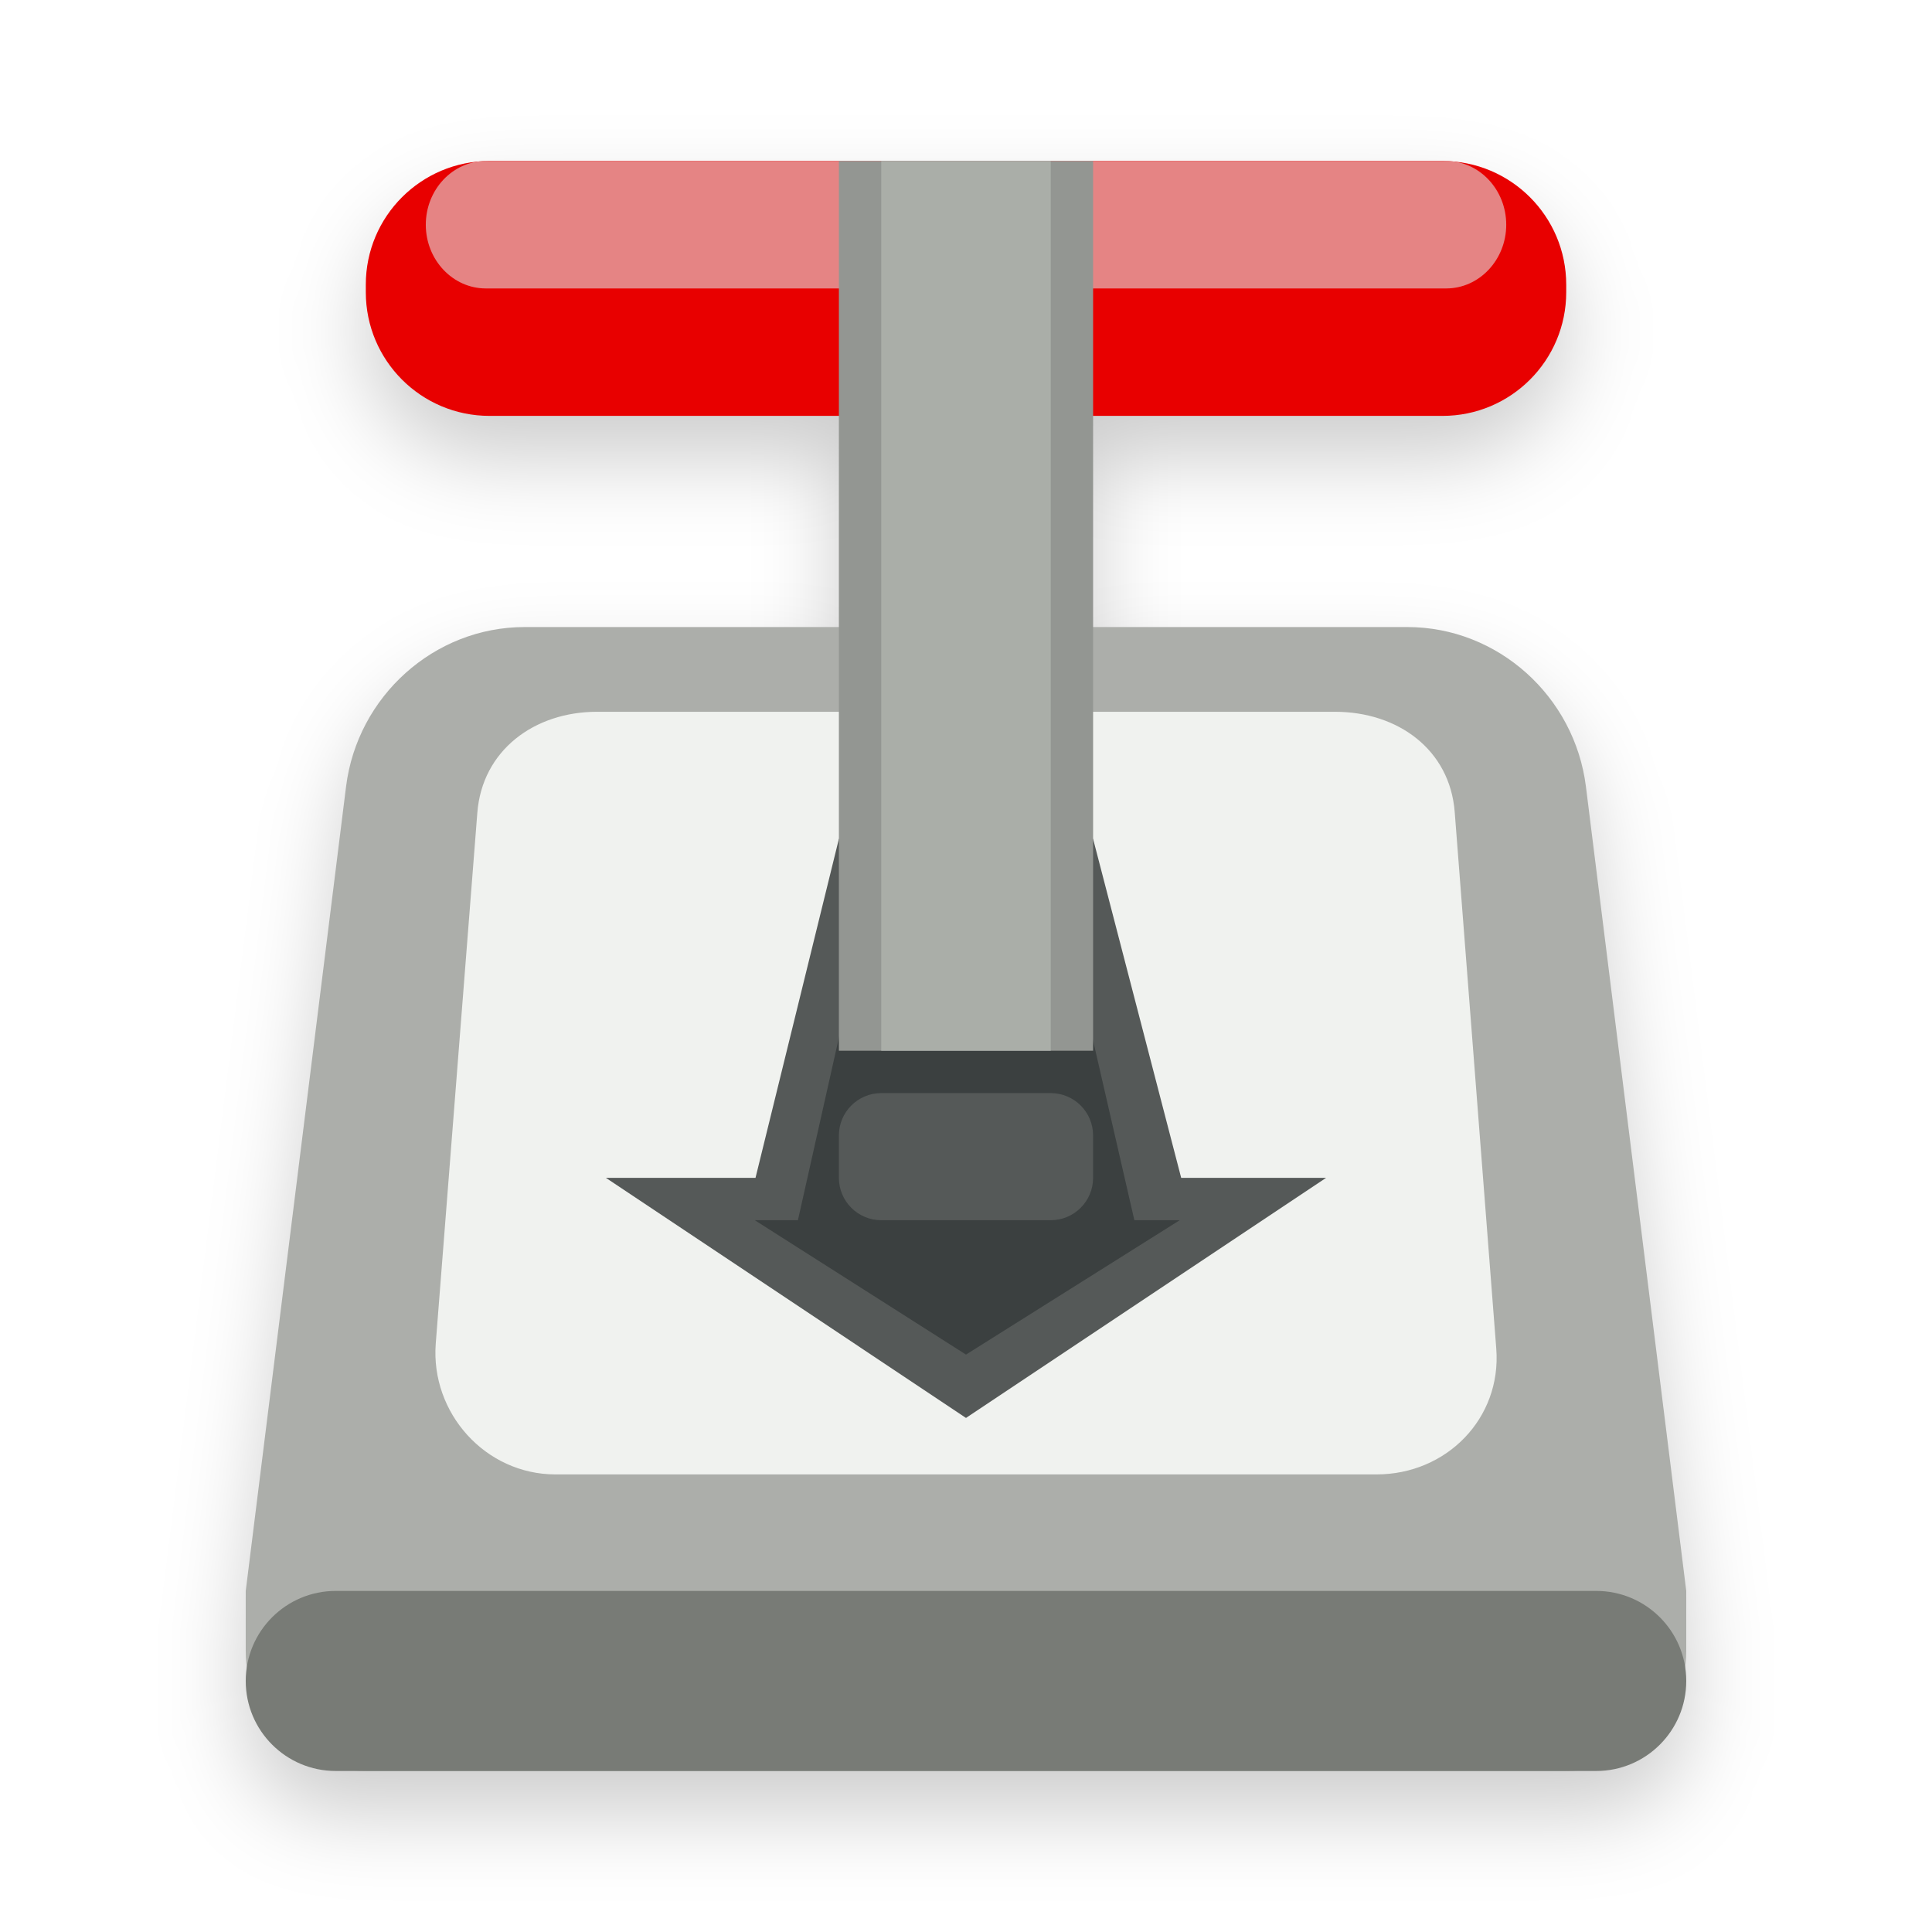
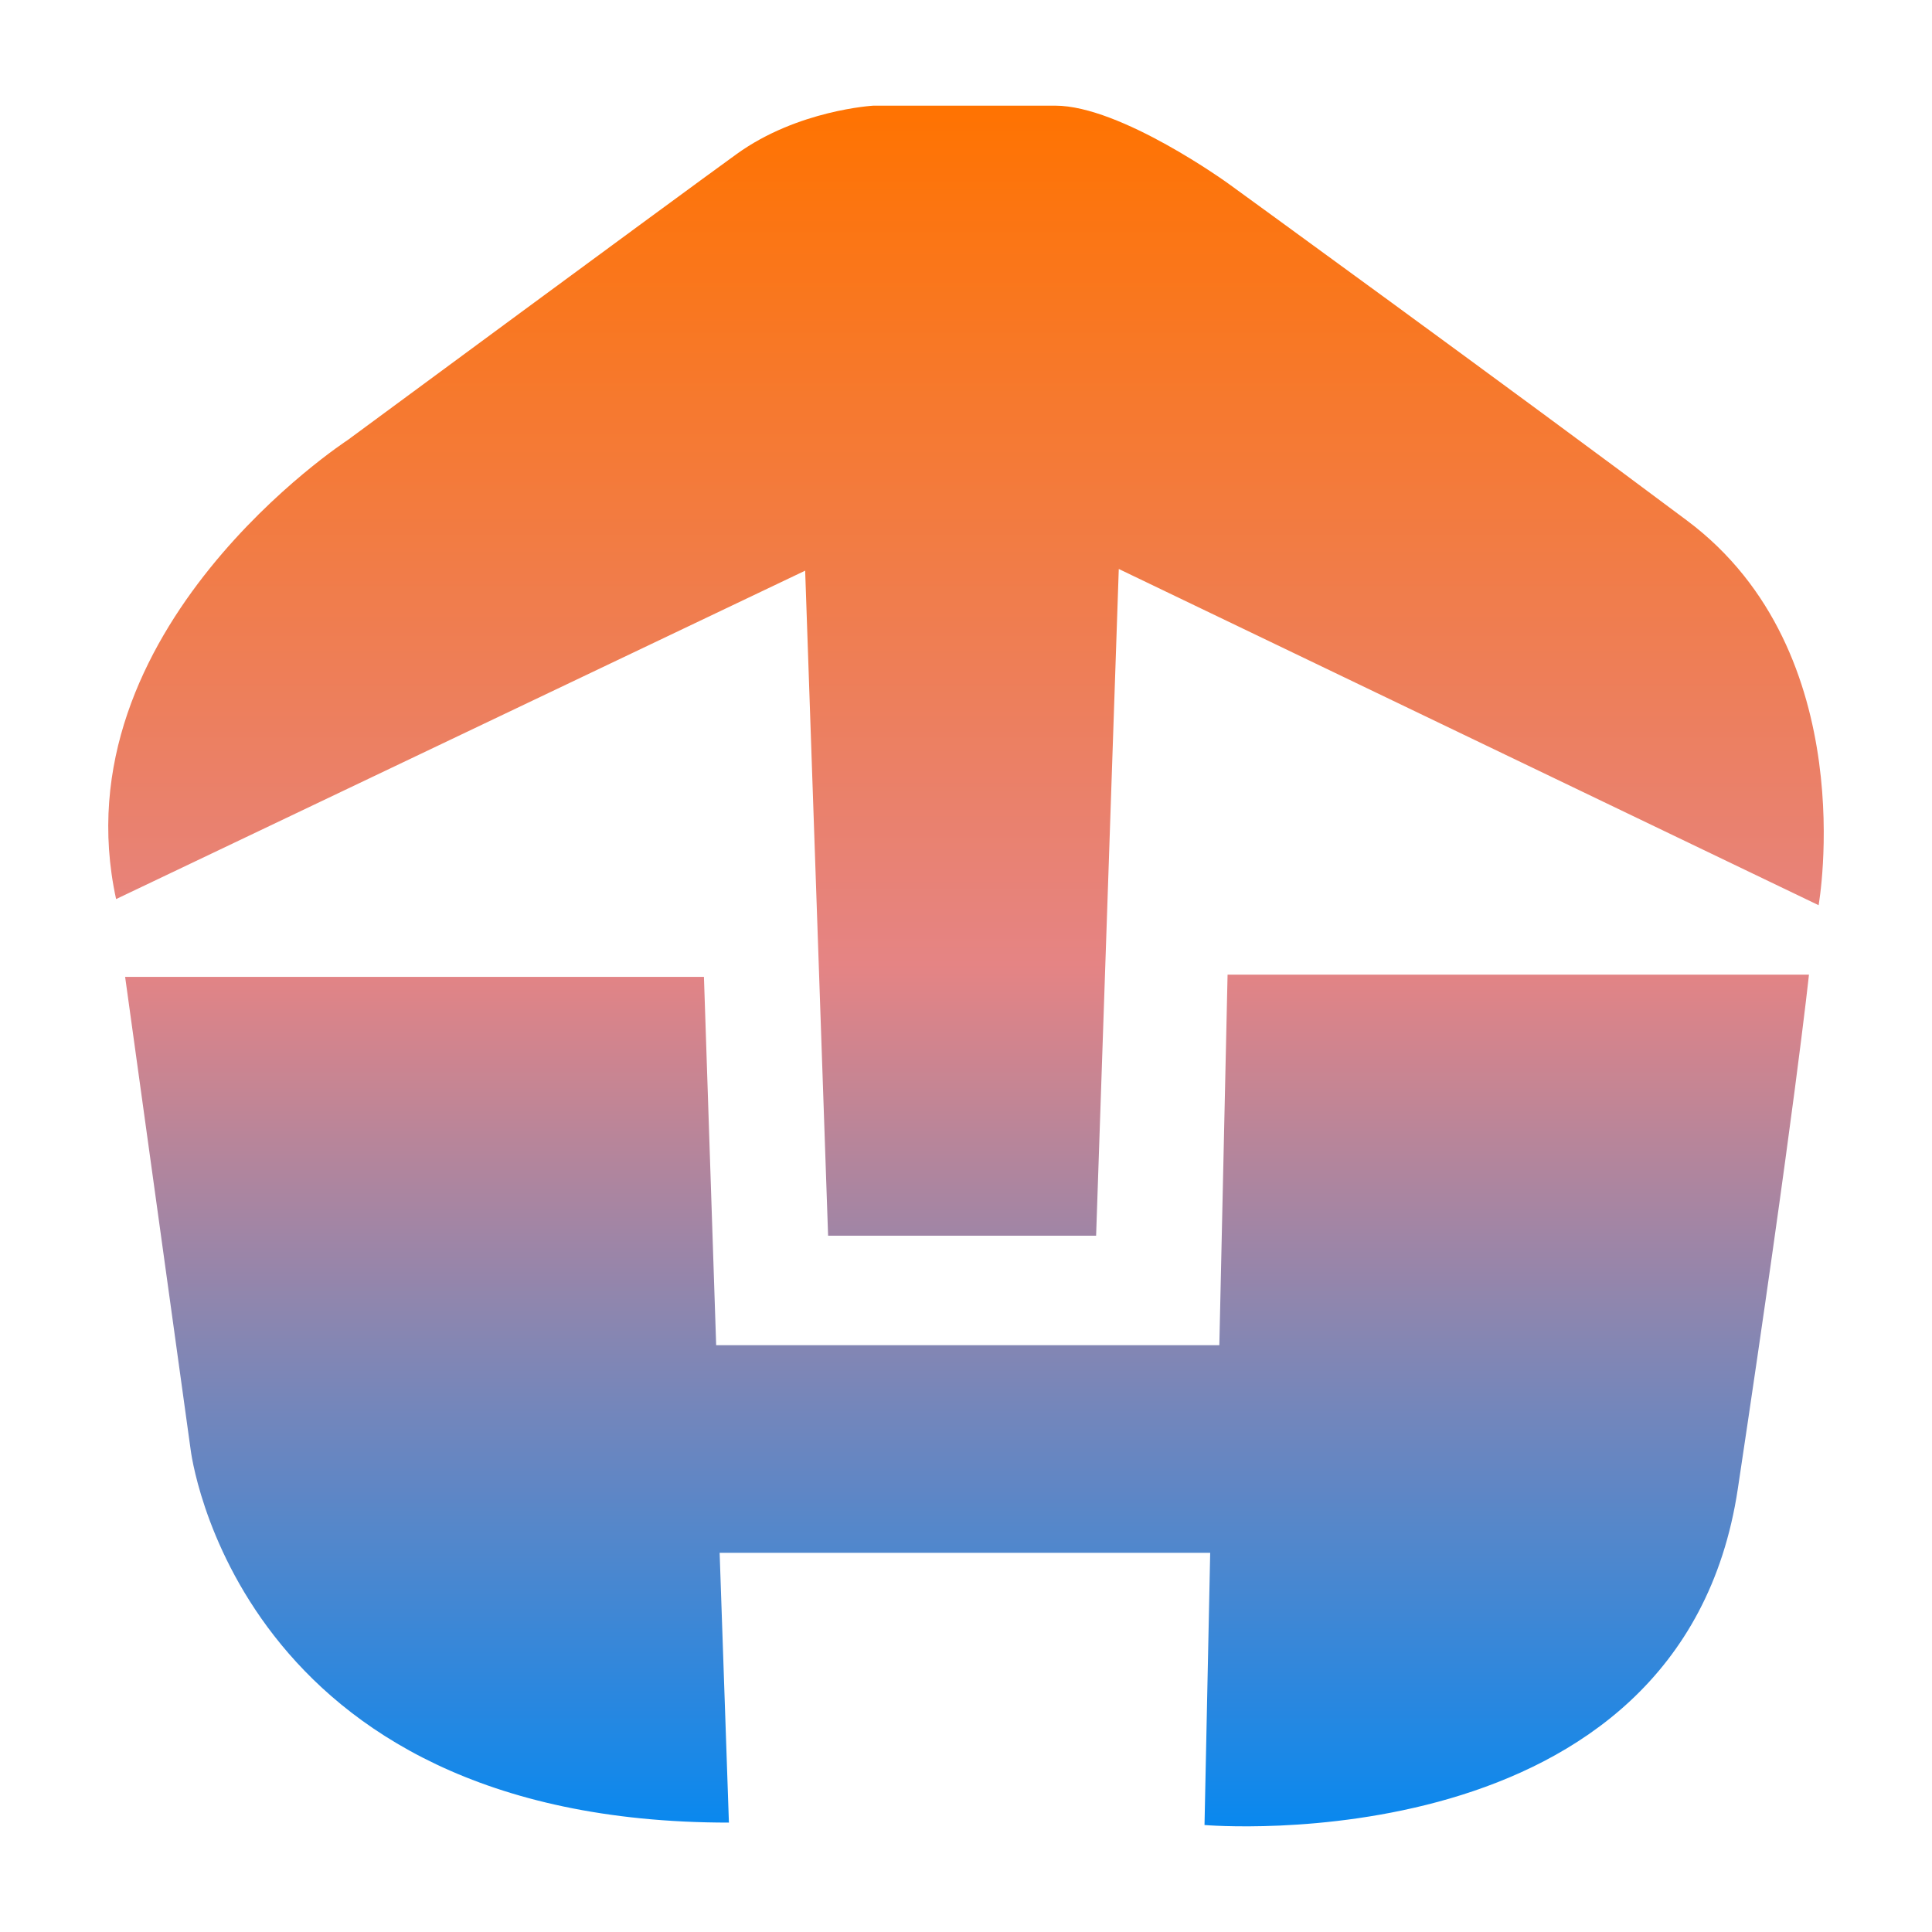
- <svg xmlns="http://www.w3.org/2000/svg" width="64" height="64" version="1.1" viewBox="0 0 64 64">
-   <defs>
-     <filter id="filter862" color-interpolation-filters="sRGB">
-       <feFlood flood-color="rgb(0,0,0)" flood-opacity=".196" result="flood" />
-       <feComposite in="flood" in2="SourceGraphic" operator="in" result="composite1" />
-       <feGaussianBlur in="composite1" result="blur" stdDeviation="1" />
-       <feOffset dx="0" dy="1" result="offset" />
-       <feComposite in="SourceGraphic" in2="offset" result="composite2" />
+ <svg xmlns="http://www.w3.org/2000/svg" xmlns:xlink="http://www.w3.org/1999/xlink" width="64" height="64" version="1.1" viewBox="0 0 64 64" id="svg41" xml:space="preserve">
+   <defs id="defs17">
+     <linearGradient id="linearGradient1027">
+       <stop style="stop-color:#ff7301;stop-opacity:1" offset="0" id="stop1023" />
+       <stop style="stop-color:#e58484;stop-opacity:1" offset="0.499" id="stop5282" />
+       <stop style="stop-color:#0988ef;stop-opacity:1" offset="1" id="stop1025" />
+     </linearGradient>
+     <filter id="filter862" color-interpolation-filters="sRGB" x="-0.071" y="-0.063" width="1.141" height="1.153">
+       <feFlood flood-color="rgb(0,0,0)" flood-opacity=".196" result="flood" id="feFlood6" />
+       <feComposite in="flood" in2="SourceGraphic" operator="in" result="composite1" id="feComposite8" />
+       <feGaussianBlur in="composite1" result="blur" stdDeviation="1" id="feGaussianBlur10" />
+       <feOffset dx="0" dy="1" result="offset" id="feOffset12" />
+       <feComposite in="SourceGraphic" in2="offset" result="composite2" id="feComposite14" />
    </filter>
+     <linearGradient xlink:href="#linearGradient1027" id="linearGradient3607" gradientUnits="userSpaceOnUse" x1="-120.312" y1="-1.781" x2="-120.312" y2="49.655" gradientTransform="matrix(1.108167,0,0,1.108167,168.2803,5.473922)" />
  </defs>
-   <g transform="matrix(1.4035 0 0 1.4035 -1.6842 -1.6842)" filter="url(#filter862)">
-     <path d="m38.167 43h-28.334a2.834 2.834 0 0 1-2.833-2.833v-1.417l2.368-18.985c0.266-2.127 2.074-3.765 4.217-3.765h20.83c2.143 0 3.951 1.638 4.217 3.765l2.368 18.985v1.417a2.834 2.834 0 0 1-2.833 2.833z" fill="#acaeaa" />
-     <path d="m33.69 36h-19.38c-1.65 0-2.952-1.447-2.825-3.092l0.981-12.521c0.113-1.476 1.344-2.387 2.824-2.387h17.42c1.481 0 2.711 0.89 2.825 2.366l0.981 12.667c0.126 1.645-1.175 2.967-2.826 2.967z" fill="#f0f2ef" />
-     <path d="m38.875 43h-29.75a2.125 2.125 0 1 1 0-4.25h29.75a2.125 2.125 0 1 1 0 4.25z" fill="#787b76" />
-     <path d="m29.079 29-2.079-8h-6l-1.968 8h-3.532l8.5 5.667 8.5-5.667z" fill="#555958" />
-     <path d="m19.015 30h1.018l2.245-10h3.399l2.297 10h1.071l-5.045 3.172z" fill="#3b4040" />
-     <path d="m35.247 11.016h-22.494a2.92 2.92 0 0 1-2.919-2.919v-0.178a2.918 2.918 0 0 1 2.919-2.919h22.495a2.92 2.92 0 0 1 2.919 2.919v0.177a2.92 2.92 0 0 1-2.92 2.92z" fill="#e80000" />
-     <path d="m12.667 8.008c-0.781 0-1.417-0.675-1.417-1.504s0.636-1.504 1.417-1.504h22.667c0.781 0 1.417 0.675 1.417 1.504s-0.636 1.504-1.417 1.504z" fill="#e58484" />
-     <path d="m21 5h6v21h-6z" fill="#939692" />
-     <path d="m22 5h4v21h-4z" fill="#aaaea8" />
-     <path d="m26 30h-4a1 1 0 0 1-1-1v-1a1 1 0 0 1 1-1h4a1 1 0 0 1 1 1v1a1 1 0 0 1-1 1z" fill="#555958" />
-   </g>
+   <path id="path401" style="fill:url(#linearGradient3607);fill-opacity:1;stroke:none;stroke-width:1.108px;stroke-linecap:butt;stroke-linejoin:miter;stroke-opacity:1" d="m 28.936,3.5 c 0,0 -2.505,0.138 -4.532,1.602 -2.027,1.464 -12.885,9.474 -12.885,9.474 0,0 -9.621,6.261 -7.673,15.207 L 26.672,18.904 27.432,40.935 h 8.878 L 37.061,18.848 60.244,29.986 c 0,0 1.492,-8.363 -4.353,-12.737 C 50.047,12.874 40.691,6.082 40.691,6.082 c 0,0 -3.562,-2.582 -5.736,-2.582 z M 40.665,32.286 40.392,44.561 H 23.724 L 23.319,32.36 H 4.145 l 2.169,15.653 c 0,0 1.448,12.363 17.832,12.363 l -0.307,-8.937 h 16.25 l -0.188,9.017 c 0,0 15.785,1.368 17.666,-11.134 1.881,-12.502 2.357,-17.036 2.357,-17.036 z" />
</svg>
